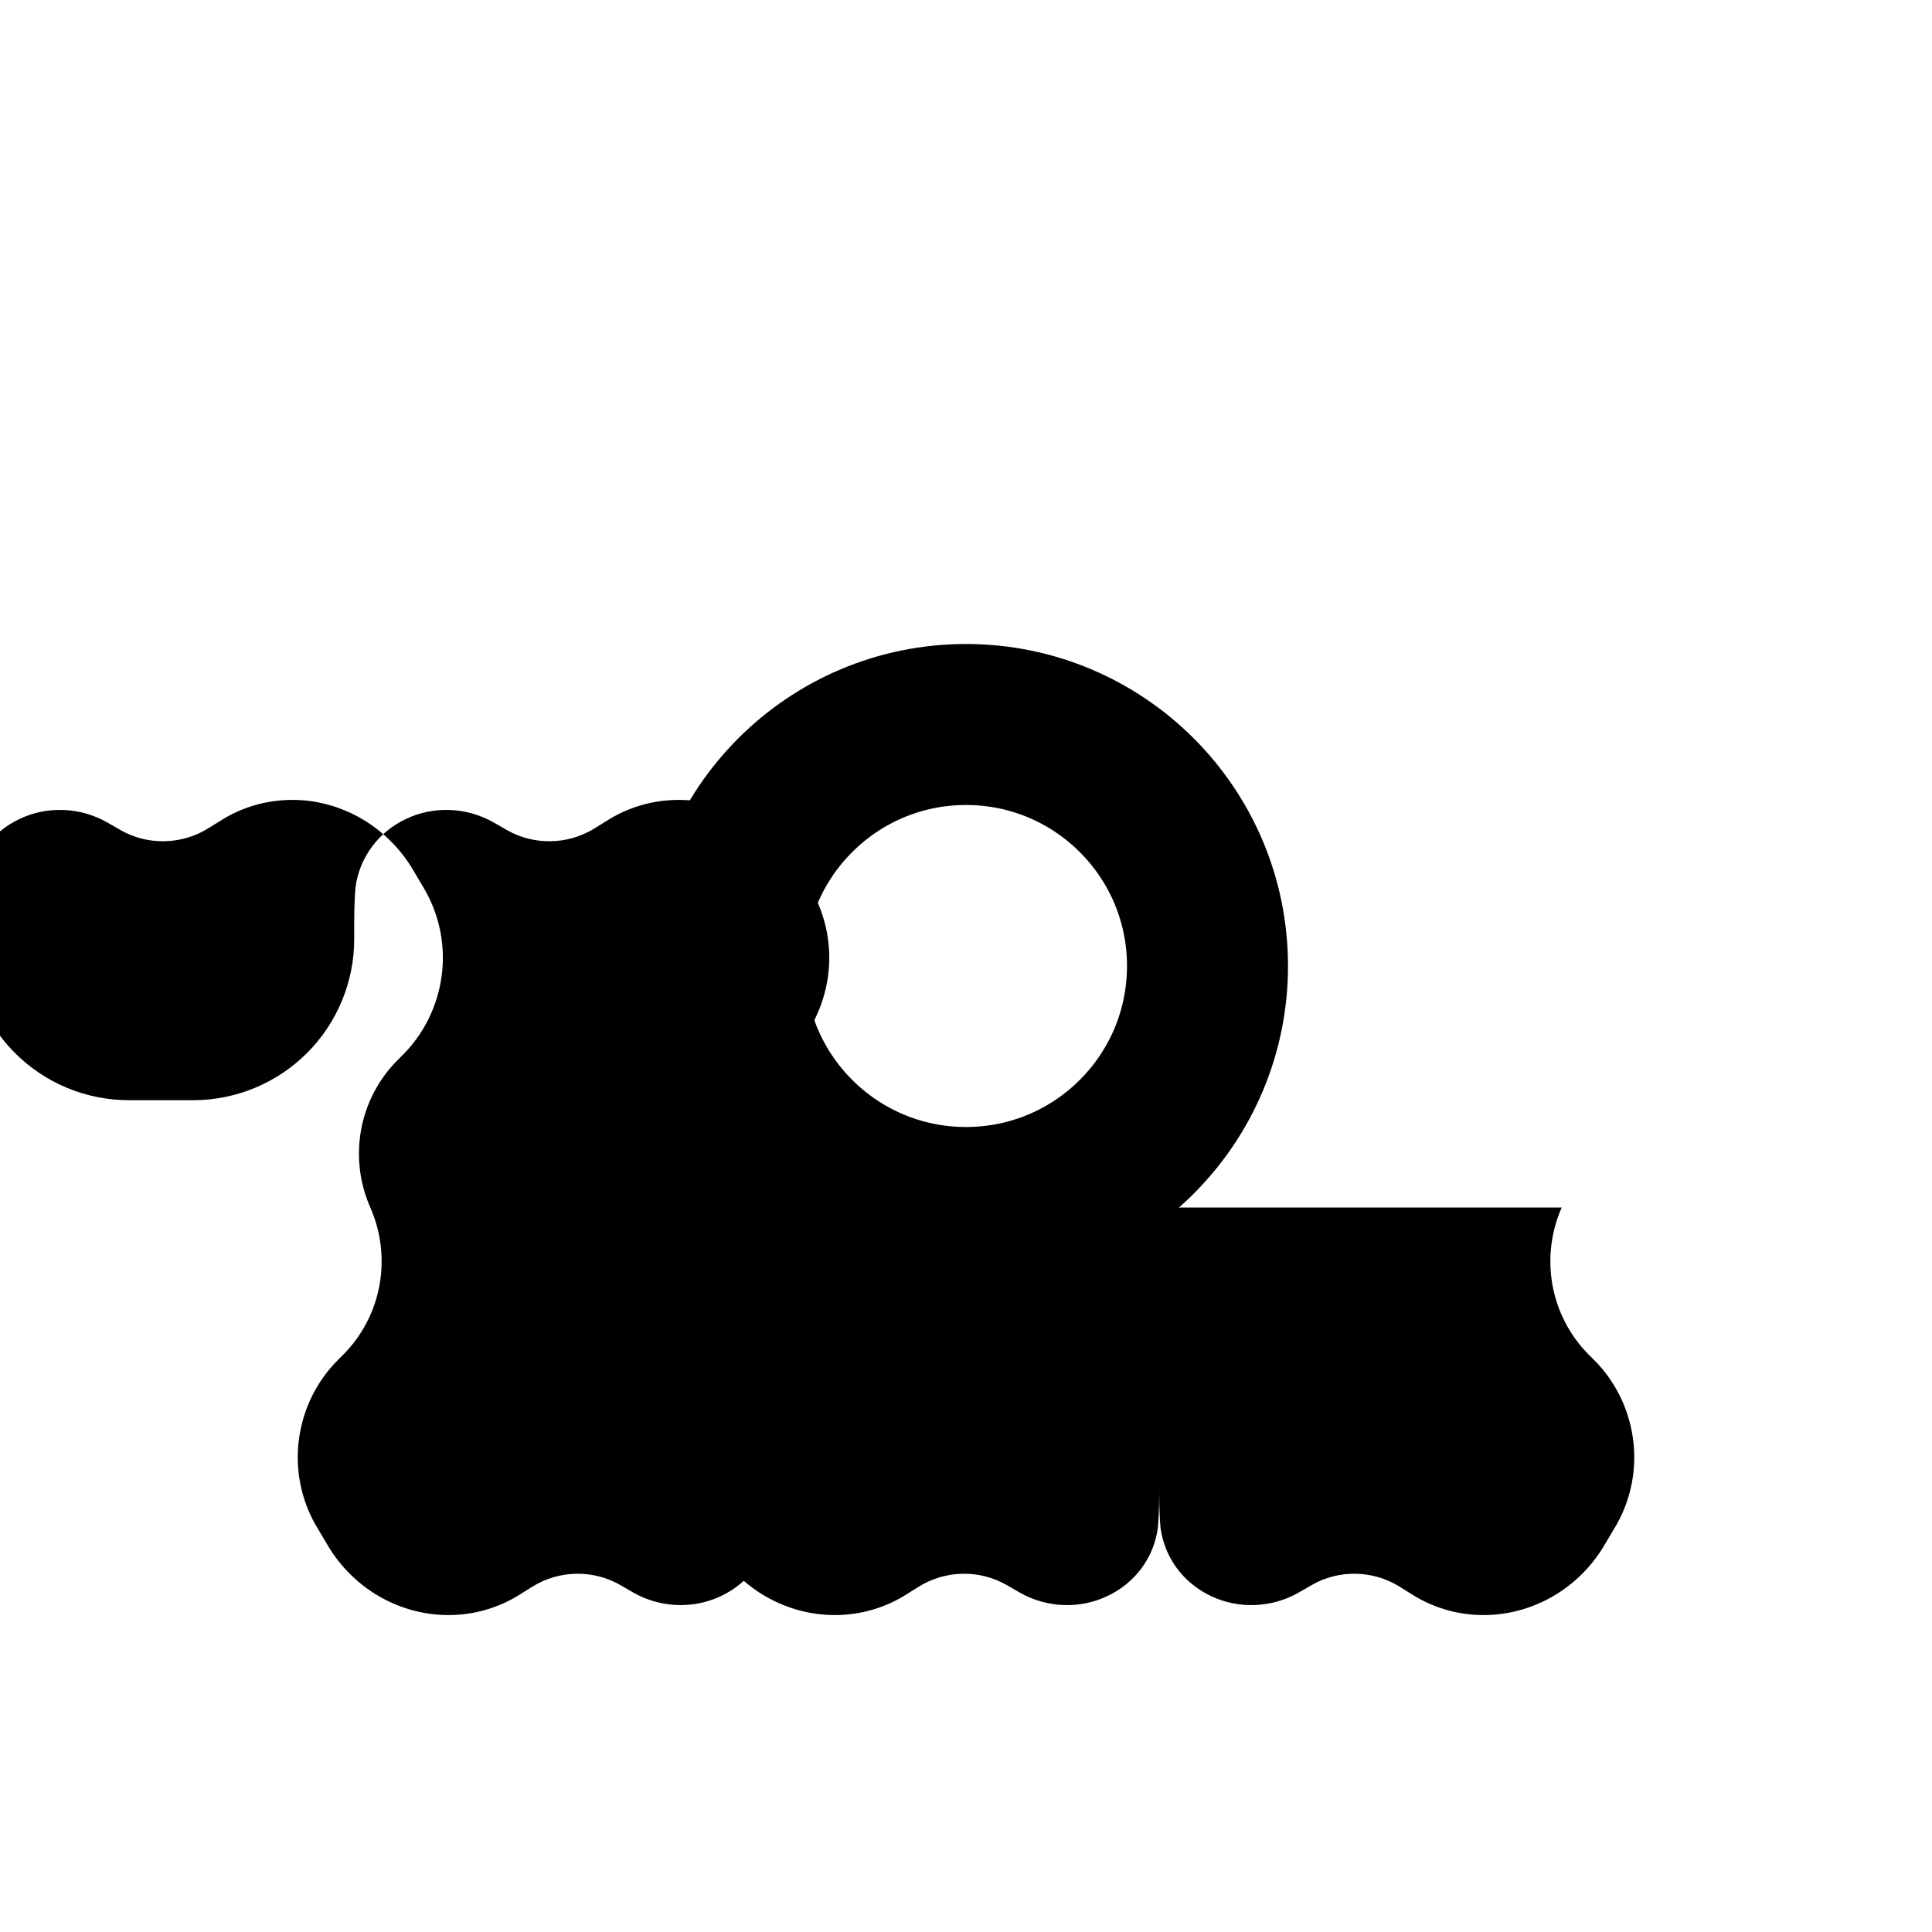
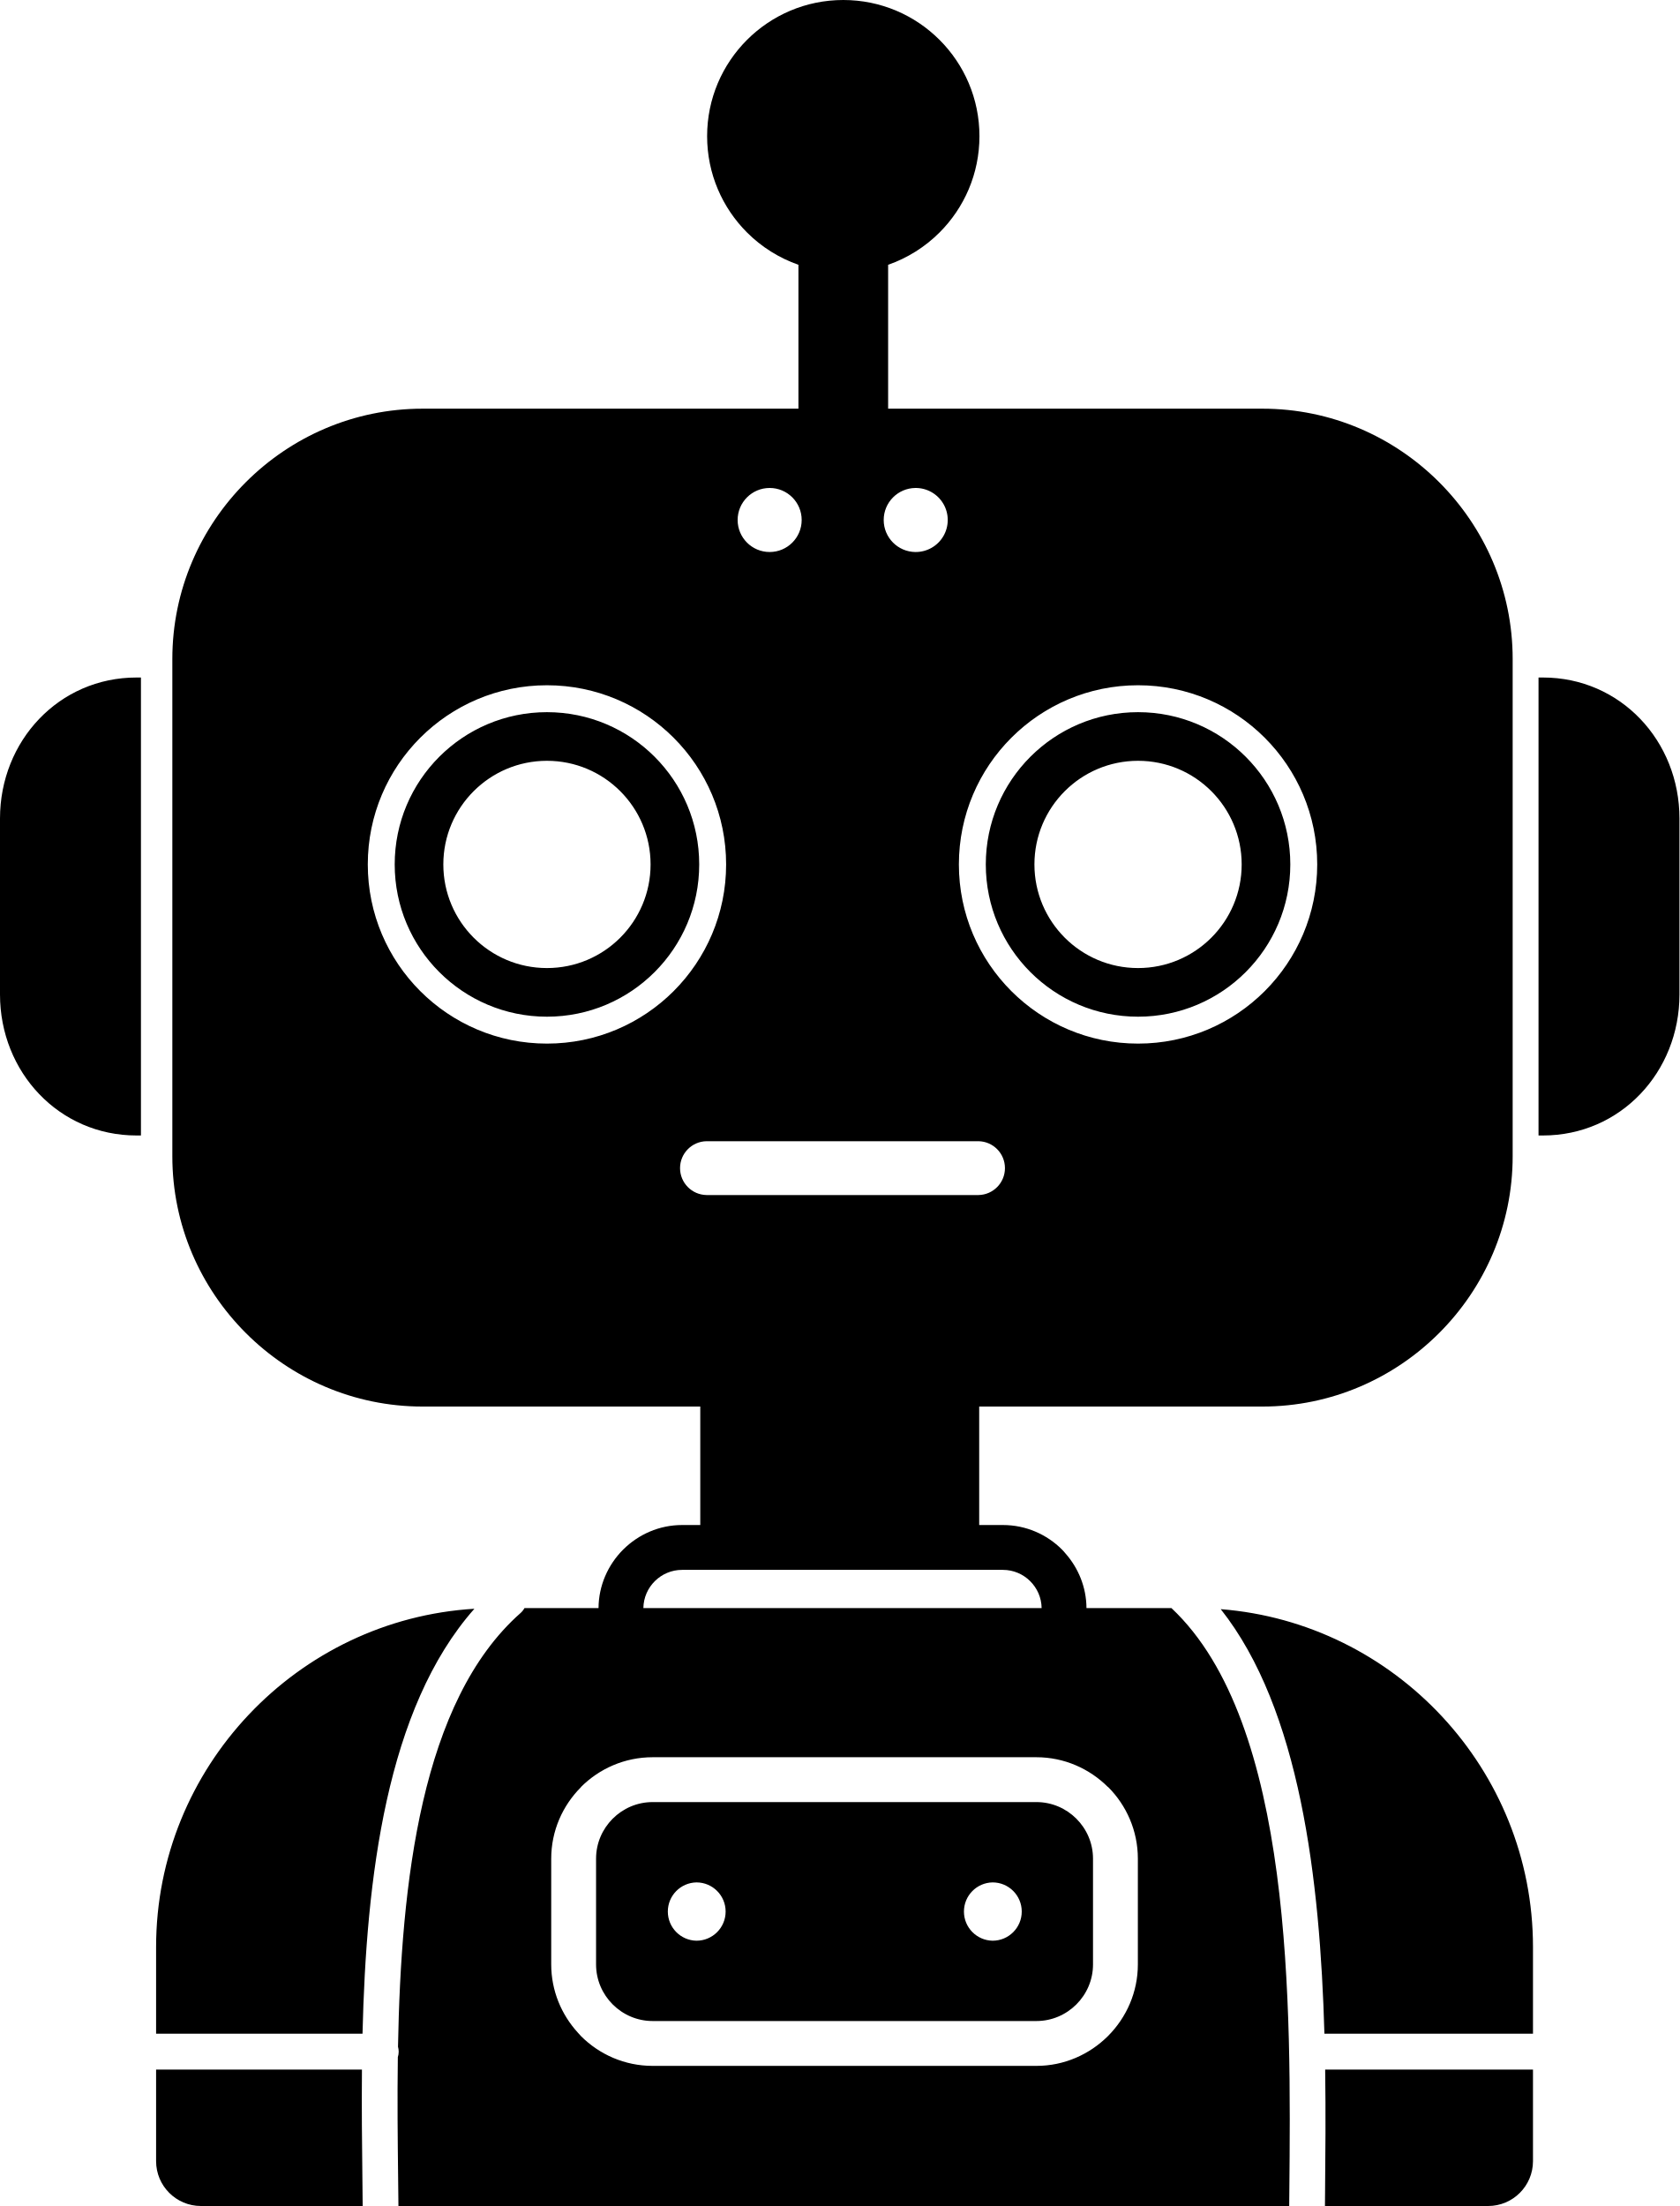
- <svg xmlns="http://www.w3.org/2000/svg" viewBox="0 0 24 24" fill="none">
-   <path d="M12 15C13.657 15 15 13.657 15 12C15 10.343 13.657 9 12 9C10.343 9 9 10.343 9 12C9 13.657 10.343 15 12 15Z" stroke="currentColor" stroke-width="2" stroke-linecap="round" stroke-linejoin="round" />
-   <path d="M19.4 15C19.267 15.302 19.227 15.636 19.285 15.961C19.343 16.285 19.497 16.583 19.725 16.817L19.8 16.892C19.931 17.022 20.039 17.173 20.122 17.339C20.204 17.505 20.259 17.683 20.285 17.867C20.311 18.05 20.306 18.237 20.272 18.419C20.237 18.601 20.174 18.776 20.083 18.937L19.942 19.175C19.804 19.415 19.613 19.62 19.383 19.773C19.154 19.925 18.893 20.021 18.622 20.052C18.439 20.073 18.253 20.064 18.073 20.025C17.893 19.985 17.721 19.917 17.567 19.823L17.383 19.708C17.221 19.608 17.034 19.553 16.843 19.55C16.653 19.546 16.465 19.593 16.3 19.687L16.133 19.783C15.967 19.878 15.781 19.931 15.592 19.938C15.402 19.946 15.215 19.908 15.046 19.828C14.877 19.749 14.73 19.63 14.621 19.483C14.511 19.335 14.442 19.164 14.417 18.983C14.4 18.8 14.4 18.617 14.4 18.433V18.333C14.4 17.803 14.189 17.294 13.814 16.919C13.439 16.544 12.93 16.333 12.4 16.333H11.6C11.07 16.333 10.561 16.544 10.186 16.919C9.811 17.294 9.6 17.803 9.6 18.333V18.433C9.6 18.617 9.6 18.8 9.583 18.983C9.558 19.164 9.489 19.335 9.379 19.483C9.27 19.63 9.123 19.749 8.954 19.828C8.785 19.908 8.598 19.946 8.408 19.938C8.219 19.931 8.033 19.878 7.867 19.783L7.7 19.687C7.535 19.593 7.347 19.546 7.157 19.55C6.966 19.553 6.779 19.608 6.617 19.708L6.433 19.823C6.279 19.917 6.107 19.985 5.927 20.025C5.747 20.064 5.561 20.073 5.378 20.052C5.107 20.021 4.846 19.925 4.617 19.773C4.388 19.62 4.196 19.415 4.058 19.175L3.917 18.937C3.826 18.776 3.763 18.601 3.728 18.419C3.694 18.237 3.689 18.05 3.715 17.867C3.741 17.683 3.796 17.505 3.878 17.339C3.961 17.173 4.069 17.022 4.2 16.892L4.275 16.817C4.503 16.583 4.657 16.285 4.715 15.961C4.773 15.636 4.733 15.302 4.6 15C4.467 14.698 4.427 14.364 4.485 14.039C4.543 13.715 4.697 13.417 4.925 13.183L5 13.108C5.131 12.978 5.239 12.827 5.322 12.661C5.404 12.495 5.459 12.317 5.485 12.133C5.511 11.95 5.506 11.763 5.472 11.581C5.437 11.399 5.374 11.225 5.283 11.063L5.142 10.825C5.004 10.585 4.812 10.38 4.583 10.227C4.354 10.075 4.093 9.979 3.822 9.947C3.639 9.927 3.453 9.936 3.273 9.975C3.093 10.015 2.921 10.083 2.767 10.178L2.583 10.292C2.421 10.392 2.234 10.447 2.043 10.45C1.853 10.454 1.665 10.407 1.5 10.313L1.333 10.217C1.167 10.123 0.981 10.069 0.792 10.062C0.602 10.054 0.415 10.092 0.246 10.172C0.077 10.251 -0.07 10.37 -0.179 10.518C-0.289 10.665 -0.358 10.836 -0.383 11.017C-0.4 11.2 -0.4 11.383 -0.4 11.567V11.667C-0.4 12.197 -0.189 12.706 0.186 13.081C0.561 13.456 1.07 13.667 1.6 13.667H2.4C2.93 13.667 3.439 13.456 3.814 13.081C4.189 12.706 4.4 12.197 4.4 11.667V11.567C4.4 11.383 4.4 11.2 4.417 11.017C4.442 10.836 4.511 10.665 4.621 10.518C4.73 10.37 4.877 10.251 5.046 10.172C5.215 10.092 5.402 10.054 5.592 10.062C5.781 10.069 5.967 10.123 6.133 10.217L6.3 10.313C6.465 10.407 6.653 10.454 6.843 10.45C7.034 10.447 7.221 10.392 7.383 10.292L7.567 10.178C7.721 10.083 7.893 10.015 8.073 9.975C8.253 9.936 8.439 9.927 8.622 9.947C8.893 9.979 9.154 10.075 9.383 10.227C9.613 10.38 9.804 10.585 9.942 10.825L10.083 11.063C10.174 11.225 10.237 11.399 10.272 11.581C10.306 11.763 10.311 11.95 10.285 12.133C10.259 12.317 10.204 12.495 10.122 12.661C10.039 12.827 9.931 12.978 9.8 13.108L9.725 13.183C9.497 13.417 9.343 13.715 9.285 14.039C9.227 14.364 9.267 14.698 9.4 15C9.533 15.302 9.573 15.636 9.515 15.961C9.457 16.285 9.303 16.583 9.075 16.817L9 16.892C8.869 17.022 8.761 17.173 8.678 17.339C8.596 17.505 8.541 17.683 8.515 17.867C8.489 18.05 8.494 18.237 8.528 18.419C8.563 18.601 8.626 18.776 8.717 18.937L8.858 19.175C8.996 19.415 9.188 19.62 9.417 19.773C9.646 19.925 9.907 20.021 10.178 20.052C10.361 20.073 10.547 20.064 10.727 20.025C10.907 19.985 11.079 19.917 11.233 19.823L11.417 19.708C11.579 19.608 11.766 19.553 11.957 19.55C12.147 19.546 12.335 19.593 12.5 19.687L12.667 19.783C12.833 19.878 13.019 19.931 13.208 19.938C13.398 19.946 13.585 19.908 13.754 19.828C13.923 19.749 14.07 19.63 14.179 19.483C14.289 19.335 14.358 19.164 14.383 18.983C14.4 18.8 14.4 18.617 14.4 18.433V18.333C14.4 17.803 14.189 17.294 13.814 16.919C13.439 16.544 12.93 16.333 12.4 16.333H11.6C11.07 16.333 10.561 16.544 10.186 16.919C9.811 17.294 9.6 17.803 9.6 18.333V18.433C9.6 18.617 9.6 18.8 9.583 18.983C9.558 19.164 9.489 19.335 9.379 19.483C9.27 19.63 9.123 19.749 8.954 19.828C8.785 19.908 8.598 19.946 8.408 19.938C8.219 19.931 8.033 19.878 7.867 19.783L7.7 19.687C7.535 19.593 7.347 19.546 7.157 19.55C6.966 19.553 6.779 19.608 6.617 19.708L6.433 19.823C6.279 19.917 6.107 19.985 5.927 20.025C5.747 20.064 5.561 20.073 5.378 20.052C5.107 20.021 4.846 19.925 4.617 19.773C4.388 19.62 4.196 19.415 4.058 19.175L3.917 18.937C3.826 18.776 3.763 18.601 3.728 18.419C3.694 18.237 3.689 18.05 3.715 17.867C3.741 17.683 3.796 17.505 3.878 17.339C3.961 17.173 4.069 17.022 4.2 16.892L4.275 16.817C4.503 16.583 4.657 16.285 4.715 15.961C4.773 15.636 4.733 15.302 4.6 15Z" fill="currentColor" />
+ <svg xmlns="http://www.w3.org/2000/svg" shape-rendering="geometricPrecision" text-rendering="geometricPrecision" image-rendering="optimizeQuality" fill="currentColor" fill-rule="evenodd" clip-rule="evenodd" viewBox="0 0 390 512.242">
+   <path d="M195.824 0c8.731 0 16.637 3.54 22.358 9.263 5.722 5.721 9.262 13.626 9.262 22.358 0 8.73-3.54 16.636-9.262 22.358a31.631 31.631 0 01-11.944 7.506v33.227l-.002.185h86.921c31.96 0 58.108 26.149 58.108 58.109v115.491c0 31.96-26.148 58.109-58.108 58.109h-65.772v27.511h5.514c5.345 0 10.197 2.18 13.709 5.691.272.272.526.557.762.851 3.039 3.418 4.9 7.887 4.928 12.749h19.731c28.385 26.645 27.774 92.652 27.373 135.697l-.029 3.137H92.523l-.071-6.479c-.1-8.73-.208-18.245-.069-28.088.129-.402.198-.829.198-1.273 0-.396-.055-.78-.159-1.143.694-38.018 5.342-80.298 28.468-100.719a4.14 4.14 0 00.9-1.132h17.198c.03-5.255 2.202-10.053 5.69-13.56l.064-.063c3.528-3.498 8.357-5.668 13.644-5.668h4.229v-27.511H98.129c-31.96 0-58.109-26.149-58.109-58.109V153.006c0-31.96 26.149-58.109 58.109-58.109h87.283l-.003-.185V61.484a31.636 31.636 0 01-11.943-7.505c-5.722-5.722-9.262-13.628-9.262-22.358 0-8.731 3.54-16.636 9.262-22.359C179.188 3.54 187.095 0 195.824 0zm-44.267 418.45h89.117c7.228 0 13.141 5.916 13.141 13.141v24.559c0 7.224-5.916 13.141-13.141 13.141h-89.117c-7.225 0-13.141-5.914-13.141-13.141v-24.559c0-7.228 5.913-13.141 13.141-13.141zm10.177 18.652a6.769 6.769 0 110 13.538 6.77 6.77 0 010-13.538zm68.763 0a6.769 6.769 0 110 13.538 6.77 6.77 0 010-13.538zM36.248 472.236v-20.14c0-41.696 32.821-76.052 73.917-78.537-20.465 23.127-25.131 62.636-25.982 98.677H36.248zm47.97 40.006H46.663c-5.752 0-10.415-4.663-10.415-10.415v-21.259h47.801c-.083 8.835.014 17.359.104 25.26.024 2.117.048 4.183.065 6.414zm199.258-138.589c40.435 3.175 72.508 37.224 72.508 78.443v20.14h-48.433c-1.011-35.803-5.651-75.323-24.075-98.583zm72.508 106.915v21.259c0 5.752-4.663 10.415-10.414 10.415h-37.896l.027-3.072c.082-8.772.17-18.468.025-28.602h48.258zm-204.427-72.532h89.117c6.452 0 12.337 2.655 16.623 6.932l.021-.02c4.264 4.264 6.911 10.156 6.911 16.643v24.559c0 6.44-2.647 12.318-6.912 16.602l-.065.064c-4.282 4.251-10.149 6.889-16.578 6.889h-89.117c-6.487 0-12.379-2.647-16.643-6.912a10.557 10.557 0 01-.707-.781c-3.849-4.209-6.205-9.785-6.205-15.862v-24.559c0-6.46 2.647-12.339 6.911-16.604l.02-.02-.02-.02c4.263-4.263 10.156-6.911 16.644-6.911zm6.829-43.505h74.513c4.906 0 8.925 3.985 8.984 8.877h-92.48c.058-4.892 4.078-8.877 8.983-8.877zM31.698 157.321h1.032v106.341h-1.032C13.691 263.662 0 248.929 0 230.923v-40.864c0-18.007 13.691-32.738 31.698-32.738zm326.604 0h-1.032v106.341h1.032c18.007 0 31.698-14.733 31.698-32.739v-40.864c0-18.007-13.691-32.738-31.698-32.738zm-231.29 1.798c11.488 0 21.89 4.658 29.419 12.187 7.528 7.528 12.186 17.931 12.186 29.418 0 11.487-4.658 21.889-12.186 29.419-7.529 7.528-17.931 12.186-29.419 12.186s-21.889-4.658-29.419-12.186c-7.528-7.53-12.186-17.932-12.186-29.419 0-11.487 4.658-21.89 12.186-29.418 7.53-7.529 17.931-12.187 29.419-12.187zm137.262 0c11.488 0 21.89 4.658 29.419 12.187 7.529 7.528 12.186 17.931 12.186 29.418 0 11.487-4.657 21.889-12.186 29.419-7.529 7.528-17.931 12.186-29.419 12.186-11.487 0-21.889-4.658-29.418-12.186-7.529-7.53-12.187-17.932-12.187-29.419 0-11.487 4.658-21.89 12.187-29.418 7.529-7.529 17.931-12.187 29.418-12.187zm0 17.542c13.291 0 24.063 10.773 24.063 24.063s-10.772 24.063-24.063 24.063c-13.289 0-24.063-10.773-24.063-24.063s10.774-24.063 24.063-24.063zm0-11.293c19.527 0 35.356 15.829 35.356 35.356 0 19.526-15.829 35.356-35.356 35.356-19.526 0-35.356-15.83-35.356-35.356 0-19.527 15.83-35.356 35.356-35.356zm-137.262 11.293c13.291 0 24.063 10.773 24.063 24.063s-10.772 24.063-24.063 24.063c-13.289 0-24.063-10.773-24.063-24.063s10.774-24.063 24.063-24.063zm0-11.293c19.527 0 35.356 15.829 35.356 35.356 0 19.526-15.829 35.356-35.356 35.356-19.526 0-35.356-15.83-35.356-35.356 0-19.527 15.83-35.356 35.356-35.356zm100.216 99.627a6.25 6.25 0 010 12.498h-63.171a6.25 6.25 0 010-12.498h63.171zm-14.669-151.686a7.436 7.436 0 11.001 14.871 7.436 7.436 0 01-.001-14.871zm-33.832 0a7.435 7.435 0 110 14.87 7.434 7.434 0 01-7.435-7.435 7.434 7.434 0 017.435-7.435z" />
</svg>
